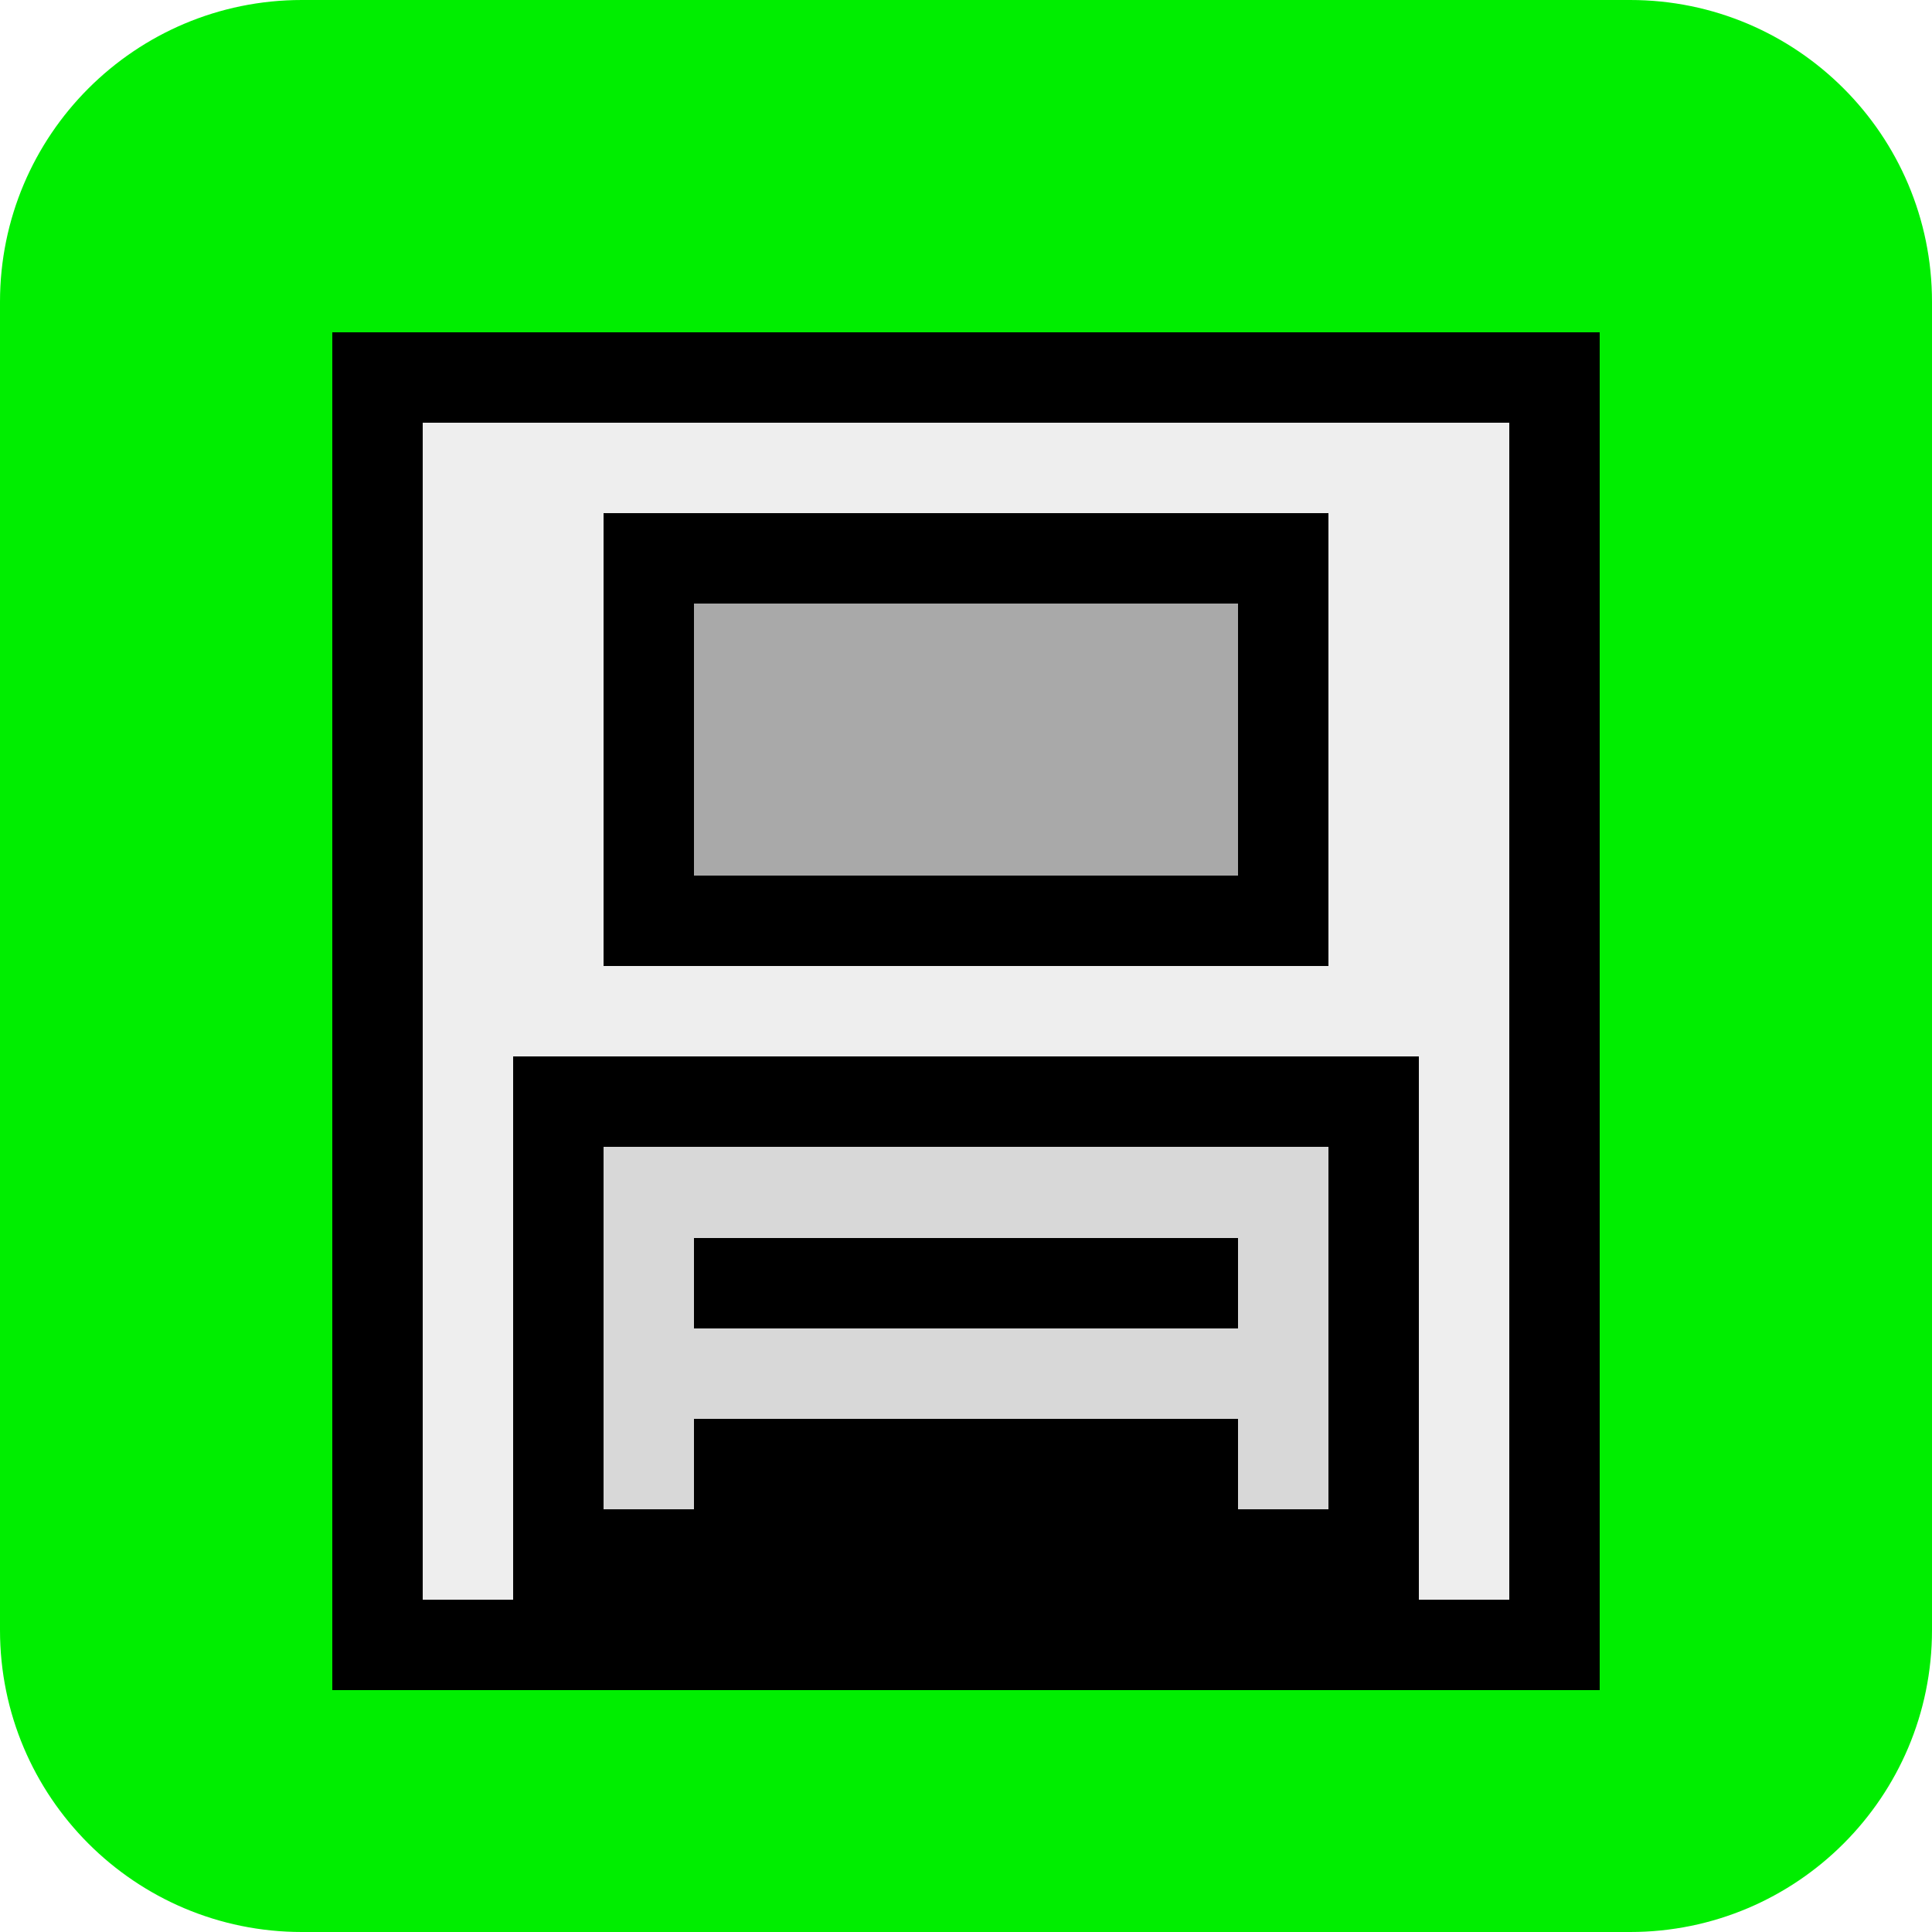
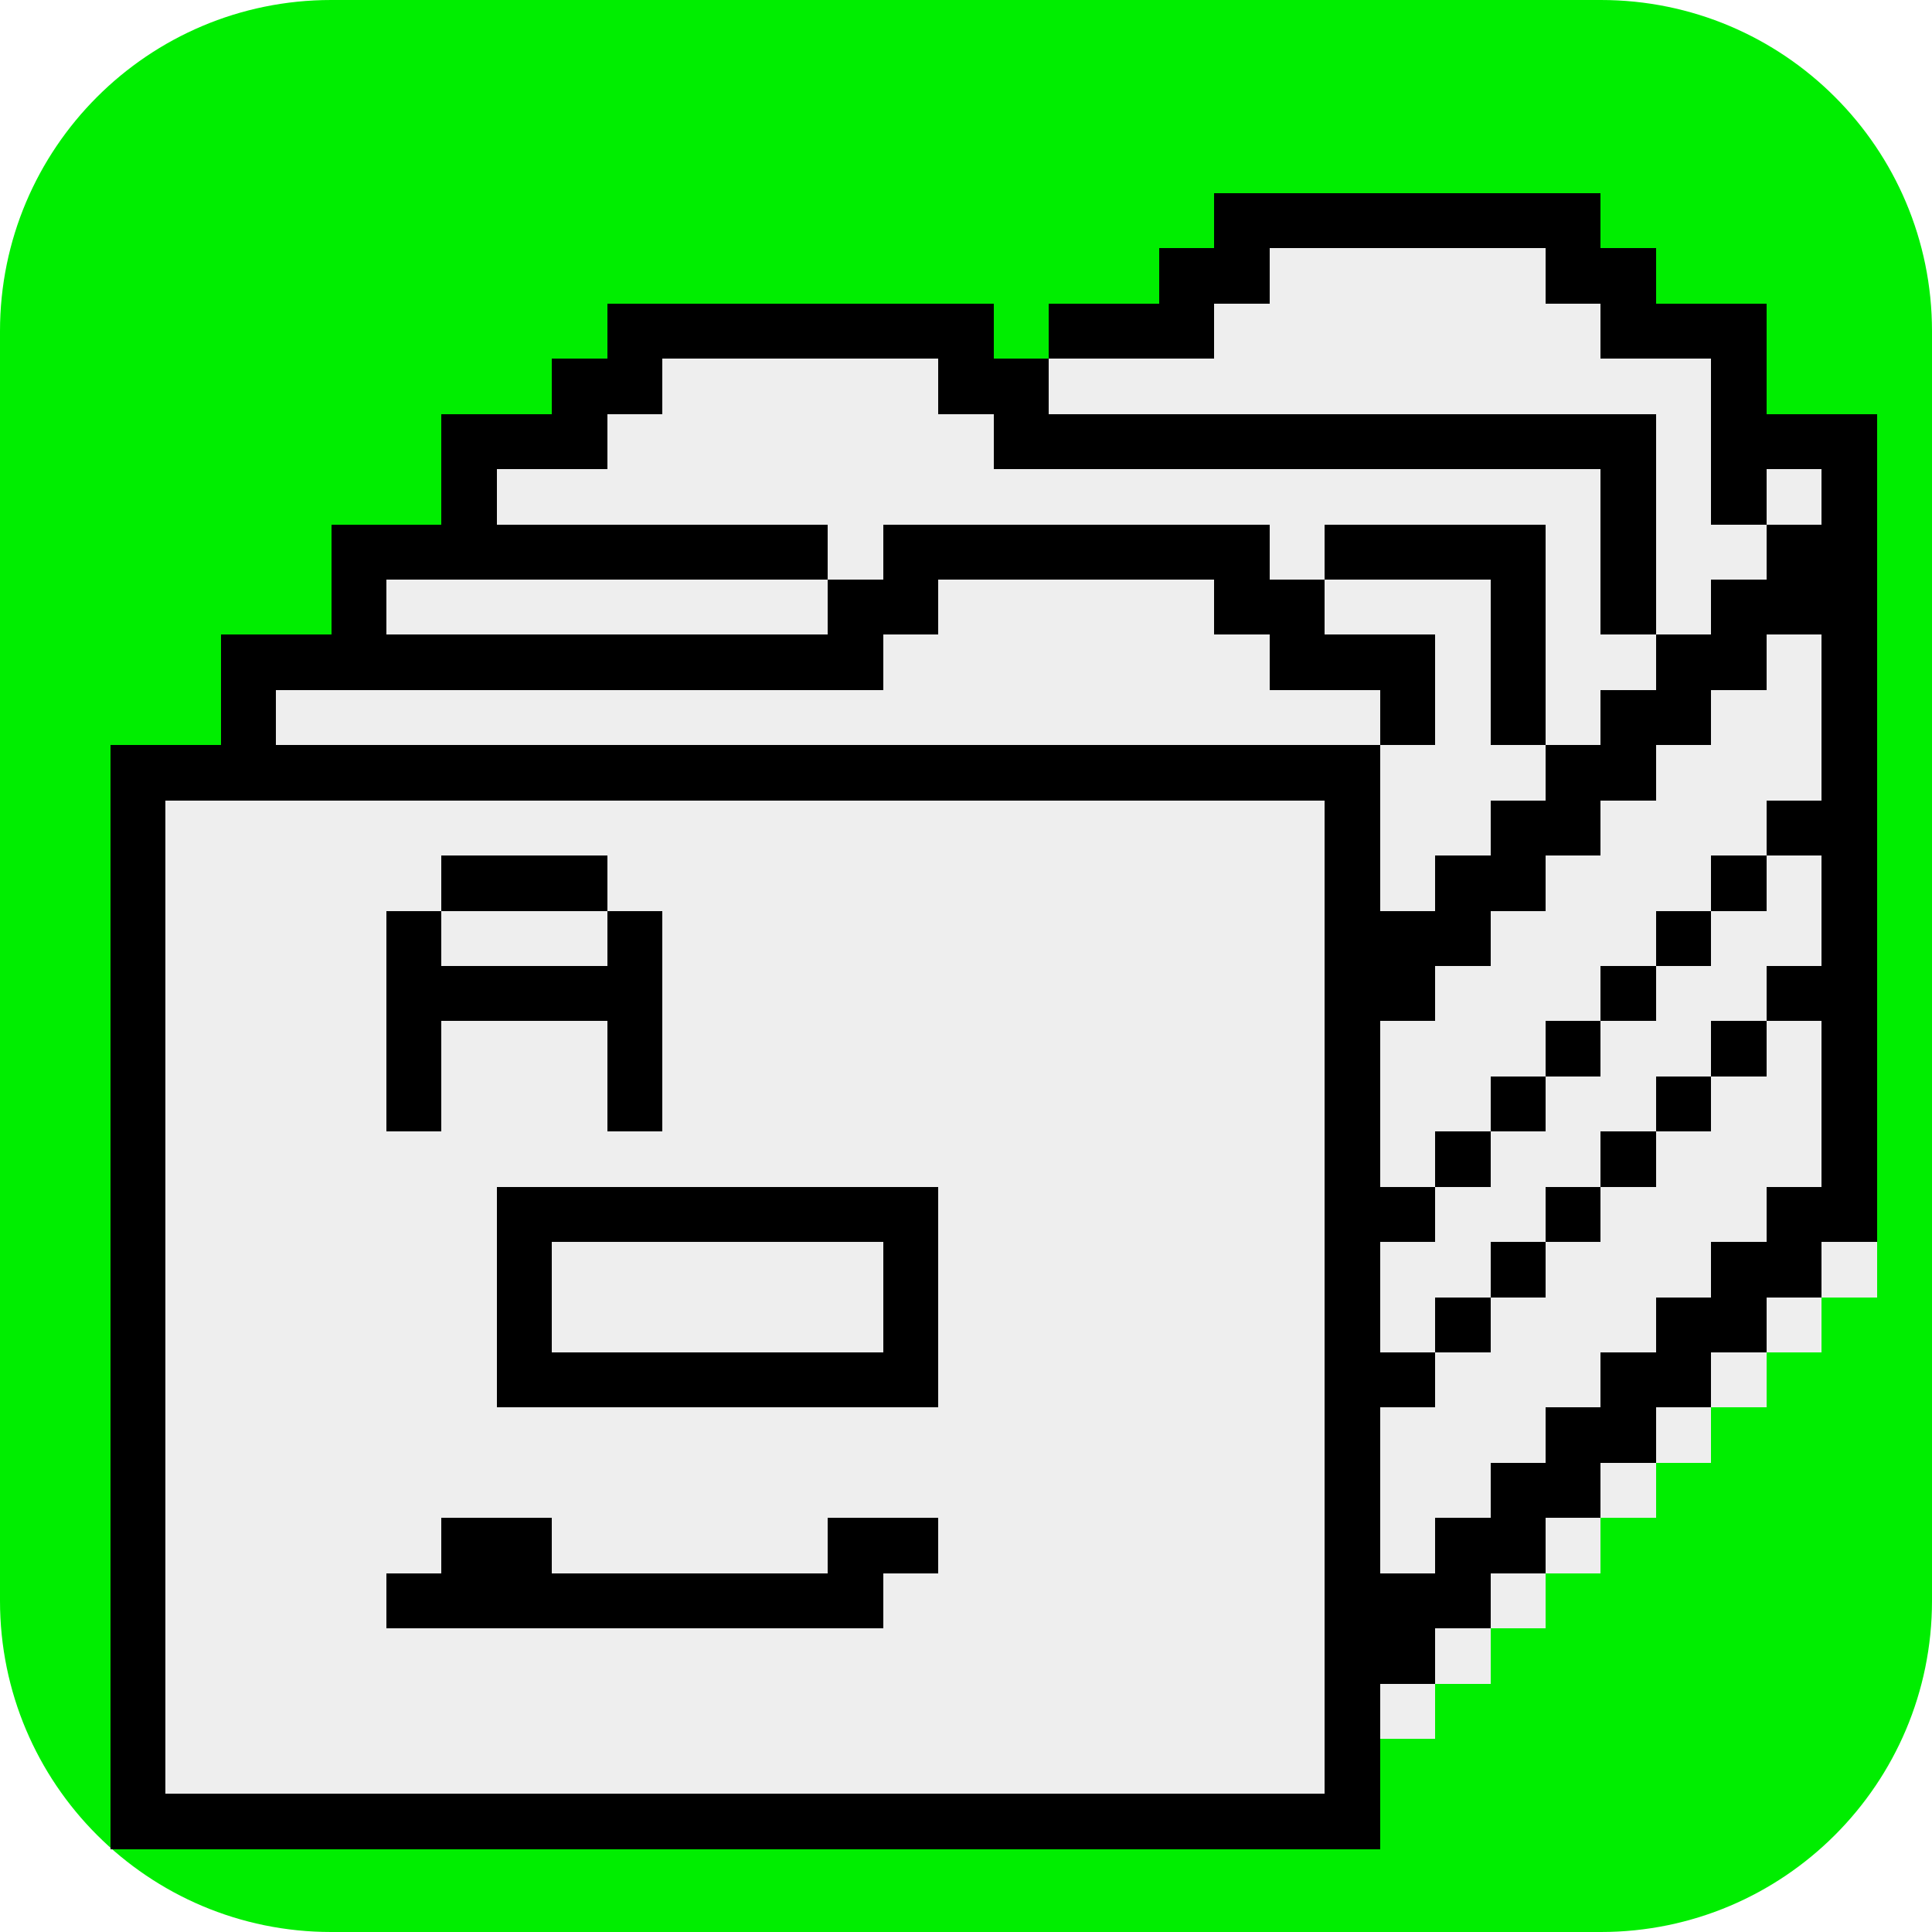
- <svg xmlns="http://www.w3.org/2000/svg" width="64" height="64" viewBox="0 0 64 64" role="img" aria-label="Atari ST gallery">
-   <rect width="64" height="64" rx="10" fill="#00ee00" />
+ <svg xmlns="http://www.w3.org/2000/svg" width="64" height="64" viewBox="0 0 70 70" role="img" aria-label="Atari ST gallery">
+   <rect width="70" height="70" rx="12" fill="#00ee00" />
  <g shape-rendering="crispEdges">
-     <rect x="11" y="11" width="3" height="3" fill="#000000" />
-     <rect x="14" y="11" width="3" height="3" fill="#000000" />
-     <rect x="17" y="11" width="3" height="3" fill="#000000" />
-     <rect x="20" y="11" width="3" height="3" fill="#000000" />
-     <rect x="23" y="11" width="3" height="3" fill="#000000" />
-     <rect x="26" y="11" width="3" height="3" fill="#000000" />
-     <rect x="29" y="11" width="3" height="3" fill="#000000" />
-     <rect x="32" y="11" width="3" height="3" fill="#000000" />
-     <rect x="35" y="11" width="3" height="3" fill="#000000" />
-     <rect x="38" y="11" width="3" height="3" fill="#000000" />
-     <rect x="41" y="11" width="3" height="3" fill="#000000" />
-     <rect x="44" y="11" width="3" height="3" fill="#000000" />
-     <rect x="47" y="11" width="3" height="3" fill="#000000" />
-     <rect x="50" y="11" width="3" height="3" fill="#000000" />
-     <rect x="11" y="14" width="3" height="3" fill="#000000" />
-     <rect x="14" y="14" width="3" height="3" fill="#eeeeee" />
-     <rect x="17" y="14" width="3" height="3" fill="#eeeeee" />
-     <rect x="20" y="14" width="3" height="3" fill="#eeeeee" />
-     <rect x="23" y="14" width="3" height="3" fill="#eeeeee" />
-     <rect x="26" y="14" width="3" height="3" fill="#eeeeee" />
-     <rect x="29" y="14" width="3" height="3" fill="#eeeeee" />
-     <rect x="32" y="14" width="3" height="3" fill="#eeeeee" />
-     <rect x="35" y="14" width="3" height="3" fill="#eeeeee" />
-     <rect x="38" y="14" width="3" height="3" fill="#eeeeee" />
-     <rect x="41" y="14" width="3" height="3" fill="#eeeeee" />
-     <rect x="44" y="14" width="3" height="3" fill="#eeeeee" />
-     <rect x="47" y="14" width="3" height="3" fill="#eeeeee" />
-     <rect x="50" y="14" width="3" height="3" fill="#000000" />
-     <rect x="11" y="17" width="3" height="3" fill="#000000" />
-     <rect x="14" y="17" width="3" height="3" fill="#eeeeee" />
-     <rect x="17" y="17" width="3" height="3" fill="#eeeeee" />
-     <rect x="20" y="17" width="3" height="3" fill="#000000" />
-     <rect x="23" y="17" width="3" height="3" fill="#000000" />
-     <rect x="26" y="17" width="3" height="3" fill="#000000" />
-     <rect x="29" y="17" width="3" height="3" fill="#000000" />
-     <rect x="32" y="17" width="3" height="3" fill="#000000" />
-     <rect x="35" y="17" width="3" height="3" fill="#000000" />
-     <rect x="38" y="17" width="3" height="3" fill="#000000" />
-     <rect x="41" y="17" width="3" height="3" fill="#000000" />
-     <rect x="44" y="17" width="3" height="3" fill="#eeeeee" />
-     <rect x="47" y="17" width="3" height="3" fill="#eeeeee" />
-     <rect x="50" y="17" width="3" height="3" fill="#000000" />
-     <rect x="11" y="20" width="3" height="3" fill="#000000" />
-     <rect x="14" y="20" width="3" height="3" fill="#eeeeee" />
-     <rect x="17" y="20" width="3" height="3" fill="#eeeeee" />
-     <rect x="20" y="20" width="3" height="3" fill="#000000" />
-     <rect x="23" y="20" width="3" height="3" fill="#a9a9a9" />
-     <rect x="26" y="20" width="3" height="3" fill="#a9a9a9" />
-     <rect x="29" y="20" width="3" height="3" fill="#a9a9a9" />
-     <rect x="32" y="20" width="3" height="3" fill="#a9a9a9" />
-     <rect x="35" y="20" width="3" height="3" fill="#a9a9a9" />
-     <rect x="38" y="20" width="3" height="3" fill="#a9a9a9" />
-     <rect x="41" y="20" width="3" height="3" fill="#000000" />
-     <rect x="44" y="20" width="3" height="3" fill="#eeeeee" />
-     <rect x="47" y="20" width="3" height="3" fill="#eeeeee" />
-     <rect x="50" y="20" width="3" height="3" fill="#000000" />
-     <rect x="11" y="23" width="3" height="3" fill="#000000" />
-     <rect x="14" y="23" width="3" height="3" fill="#eeeeee" />
-     <rect x="17" y="23" width="3" height="3" fill="#eeeeee" />
-     <rect x="20" y="23" width="3" height="3" fill="#000000" />
-     <rect x="23" y="23" width="3" height="3" fill="#a9a9a9" />
-     <rect x="26" y="23" width="3" height="3" fill="#a9a9a9" />
-     <rect x="29" y="23" width="3" height="3" fill="#a9a9a9" />
-     <rect x="32" y="23" width="3" height="3" fill="#a9a9a9" />
-     <rect x="35" y="23" width="3" height="3" fill="#a9a9a9" />
-     <rect x="38" y="23" width="3" height="3" fill="#a9a9a9" />
-     <rect x="41" y="23" width="3" height="3" fill="#000000" />
-     <rect x="44" y="23" width="3" height="3" fill="#eeeeee" />
-     <rect x="47" y="23" width="3" height="3" fill="#eeeeee" />
-     <rect x="50" y="23" width="3" height="3" fill="#000000" />
-     <rect x="11" y="26" width="3" height="3" fill="#000000" />
-     <rect x="14" y="26" width="3" height="3" fill="#eeeeee" />
-     <rect x="17" y="26" width="3" height="3" fill="#eeeeee" />
-     <rect x="20" y="26" width="3" height="3" fill="#000000" />
-     <rect x="23" y="26" width="3" height="3" fill="#a9a9a9" />
-     <rect x="26" y="26" width="3" height="3" fill="#a9a9a9" />
-     <rect x="29" y="26" width="3" height="3" fill="#a9a9a9" />
-     <rect x="32" y="26" width="3" height="3" fill="#a9a9a9" />
-     <rect x="35" y="26" width="3" height="3" fill="#a9a9a9" />
-     <rect x="38" y="26" width="3" height="3" fill="#a9a9a9" />
-     <rect x="41" y="26" width="3" height="3" fill="#000000" />
-     <rect x="44" y="26" width="3" height="3" fill="#eeeeee" />
-     <rect x="47" y="26" width="3" height="3" fill="#eeeeee" />
-     <rect x="50" y="26" width="3" height="3" fill="#000000" />
-     <rect x="11" y="29" width="3" height="3" fill="#000000" />
-     <rect x="14" y="29" width="3" height="3" fill="#eeeeee" />
-     <rect x="17" y="29" width="3" height="3" fill="#eeeeee" />
-     <rect x="20" y="29" width="3" height="3" fill="#000000" />
-     <rect x="23" y="29" width="3" height="3" fill="#000000" />
-     <rect x="26" y="29" width="3" height="3" fill="#000000" />
-     <rect x="29" y="29" width="3" height="3" fill="#000000" />
-     <rect x="32" y="29" width="3" height="3" fill="#000000" />
-     <rect x="35" y="29" width="3" height="3" fill="#000000" />
-     <rect x="38" y="29" width="3" height="3" fill="#000000" />
-     <rect x="41" y="29" width="3" height="3" fill="#000000" />
-     <rect x="44" y="29" width="3" height="3" fill="#eeeeee" />
-     <rect x="47" y="29" width="3" height="3" fill="#eeeeee" />
-     <rect x="50" y="29" width="3" height="3" fill="#000000" />
-     <rect x="11" y="32" width="3" height="3" fill="#000000" />
-     <rect x="14" y="32" width="3" height="3" fill="#eeeeee" />
-     <rect x="17" y="32" width="3" height="3" fill="#eeeeee" />
-     <rect x="20" y="32" width="3" height="3" fill="#eeeeee" />
-     <rect x="23" y="32" width="3" height="3" fill="#eeeeee" />
-     <rect x="26" y="32" width="3" height="3" fill="#eeeeee" />
-     <rect x="29" y="32" width="3" height="3" fill="#eeeeee" />
-     <rect x="32" y="32" width="3" height="3" fill="#eeeeee" />
-     <rect x="35" y="32" width="3" height="3" fill="#eeeeee" />
-     <rect x="38" y="32" width="3" height="3" fill="#eeeeee" />
-     <rect x="41" y="32" width="3" height="3" fill="#eeeeee" />
-     <rect x="44" y="32" width="3" height="3" fill="#eeeeee" />
-     <rect x="47" y="32" width="3" height="3" fill="#eeeeee" />
-     <rect x="50" y="32" width="3" height="3" fill="#000000" />
-     <rect x="11" y="35" width="3" height="3" fill="#000000" />
-     <rect x="14" y="35" width="3" height="3" fill="#eeeeee" />
-     <rect x="17" y="35" width="3" height="3" fill="#000000" />
-     <rect x="20" y="35" width="3" height="3" fill="#000000" />
-     <rect x="23" y="35" width="3" height="3" fill="#000000" />
-     <rect x="26" y="35" width="3" height="3" fill="#000000" />
-     <rect x="29" y="35" width="3" height="3" fill="#000000" />
-     <rect x="32" y="35" width="3" height="3" fill="#000000" />
-     <rect x="35" y="35" width="3" height="3" fill="#000000" />
-     <rect x="38" y="35" width="3" height="3" fill="#000000" />
-     <rect x="41" y="35" width="3" height="3" fill="#000000" />
-     <rect x="44" y="35" width="3" height="3" fill="#000000" />
-     <rect x="47" y="35" width="3" height="3" fill="#eeeeee" />
-     <rect x="50" y="35" width="3" height="3" fill="#000000" />
-     <rect x="11" y="38" width="3" height="3" fill="#000000" />
-     <rect x="14" y="38" width="3" height="3" fill="#eeeeee" />
-     <rect x="17" y="38" width="3" height="3" fill="#000000" />
-     <rect x="20" y="38" width="3" height="3" fill="#d8d8d8" />
-     <rect x="23" y="38" width="3" height="3" fill="#d8d8d8" />
-     <rect x="26" y="38" width="3" height="3" fill="#d8d8d8" />
-     <rect x="29" y="38" width="3" height="3" fill="#d8d8d8" />
-     <rect x="32" y="38" width="3" height="3" fill="#d8d8d8" />
-     <rect x="35" y="38" width="3" height="3" fill="#d8d8d8" />
-     <rect x="38" y="38" width="3" height="3" fill="#d8d8d8" />
-     <rect x="41" y="38" width="3" height="3" fill="#d8d8d8" />
-     <rect x="44" y="38" width="3" height="3" fill="#000000" />
-     <rect x="47" y="38" width="3" height="3" fill="#eeeeee" />
-     <rect x="50" y="38" width="3" height="3" fill="#000000" />
-     <rect x="11" y="41" width="3" height="3" fill="#000000" />
-     <rect x="14" y="41" width="3" height="3" fill="#eeeeee" />
-     <rect x="17" y="41" width="3" height="3" fill="#000000" />
-     <rect x="20" y="41" width="3" height="3" fill="#d8d8d8" />
-     <rect x="23" y="41" width="3" height="3" fill="#000000" />
-     <rect x="26" y="41" width="3" height="3" fill="#000000" />
-     <rect x="29" y="41" width="3" height="3" fill="#000000" />
-     <rect x="32" y="41" width="3" height="3" fill="#000000" />
-     <rect x="35" y="41" width="3" height="3" fill="#000000" />
-     <rect x="38" y="41" width="3" height="3" fill="#000000" />
-     <rect x="41" y="41" width="3" height="3" fill="#d8d8d8" />
-     <rect x="44" y="41" width="3" height="3" fill="#000000" />
-     <rect x="47" y="41" width="3" height="3" fill="#eeeeee" />
-     <rect x="50" y="41" width="3" height="3" fill="#000000" />
-     <rect x="11" y="44" width="3" height="3" fill="#000000" />
-     <rect x="14" y="44" width="3" height="3" fill="#eeeeee" />
-     <rect x="17" y="44" width="3" height="3" fill="#000000" />
-     <rect x="20" y="44" width="3" height="3" fill="#d8d8d8" />
-     <rect x="23" y="44" width="3" height="3" fill="#d8d8d8" />
-     <rect x="26" y="44" width="3" height="3" fill="#d8d8d8" />
-     <rect x="29" y="44" width="3" height="3" fill="#d8d8d8" />
-     <rect x="32" y="44" width="3" height="3" fill="#d8d8d8" />
-     <rect x="35" y="44" width="3" height="3" fill="#d8d8d8" />
-     <rect x="38" y="44" width="3" height="3" fill="#d8d8d8" />
-     <rect x="41" y="44" width="3" height="3" fill="#d8d8d8" />
-     <rect x="44" y="44" width="3" height="3" fill="#000000" />
-     <rect x="47" y="44" width="3" height="3" fill="#eeeeee" />
-     <rect x="50" y="44" width="3" height="3" fill="#000000" />
-     <rect x="11" y="47" width="3" height="3" fill="#000000" />
-     <rect x="14" y="47" width="3" height="3" fill="#eeeeee" />
-     <rect x="17" y="47" width="3" height="3" fill="#000000" />
-     <rect x="20" y="47" width="3" height="3" fill="#d8d8d8" />
-     <rect x="23" y="47" width="3" height="3" fill="#000000" />
-     <rect x="26" y="47" width="3" height="3" fill="#000000" />
-     <rect x="29" y="47" width="3" height="3" fill="#000000" />
-     <rect x="32" y="47" width="3" height="3" fill="#000000" />
-     <rect x="35" y="47" width="3" height="3" fill="#000000" />
-     <rect x="38" y="47" width="3" height="3" fill="#000000" />
-     <rect x="41" y="47" width="3" height="3" fill="#d8d8d8" />
-     <rect x="44" y="47" width="3" height="3" fill="#000000" />
-     <rect x="47" y="47" width="3" height="3" fill="#eeeeee" />
-     <rect x="50" y="47" width="3" height="3" fill="#000000" />
-     <rect x="11" y="50" width="3" height="3" fill="#000000" />
-     <rect x="14" y="50" width="3" height="3" fill="#eeeeee" />
-     <rect x="17" y="50" width="3" height="3" fill="#000000" />
-     <rect x="20" y="50" width="3" height="3" fill="#000000" />
-     <rect x="23" y="50" width="3" height="3" fill="#000000" />
-     <rect x="26" y="50" width="3" height="3" fill="#000000" />
-     <rect x="29" y="50" width="3" height="3" fill="#000000" />
-     <rect x="32" y="50" width="3" height="3" fill="#000000" />
-     <rect x="35" y="50" width="3" height="3" fill="#000000" />
-     <rect x="38" y="50" width="3" height="3" fill="#000000" />
-     <rect x="41" y="50" width="3" height="3" fill="#000000" />
-     <rect x="44" y="50" width="3" height="3" fill="#000000" />
-     <rect x="47" y="50" width="3" height="3" fill="#eeeeee" />
-     <rect x="50" y="50" width="3" height="3" fill="#000000" />
-     <rect x="11" y="53" width="3" height="3" fill="#000000" />
-     <rect x="14" y="53" width="3" height="3" fill="#000000" />
-     <rect x="17" y="53" width="3" height="3" fill="#000000" />
-     <rect x="20" y="53" width="3" height="3" fill="#000000" />
-     <rect x="23" y="53" width="3" height="3" fill="#000000" />
-     <rect x="26" y="53" width="3" height="3" fill="#000000" />
-     <rect x="29" y="53" width="3" height="3" fill="#000000" />
-     <rect x="32" y="53" width="3" height="3" fill="#000000" />
-     <rect x="35" y="53" width="3" height="3" fill="#000000" />
-     <rect x="38" y="53" width="3" height="3" fill="#000000" />
-     <rect x="41" y="53" width="3" height="3" fill="#000000" />
-     <rect x="44" y="53" width="3" height="3" fill="#000000" />
-     <rect x="47" y="53" width="3" height="3" fill="#000000" />
-     <rect x="50" y="53" width="3" height="3" fill="#000000" />
+     <rect x="44" y="7" width="14" height="2" fill="#000000" />
+     <rect x="42" y="9" width="4" height="2" fill="#000000" />
+     <rect x="46" y="9" width="10" height="2" fill="#eeeeee" />
+     <rect x="56" y="9" width="4" height="2" fill="#000000" />
+     <rect x="22" y="11" width="14" height="2" fill="#000000" />
+     <rect x="38" y="11" width="6" height="2" fill="#000000" />
+     <rect x="44" y="11" width="14" height="2" fill="#eeeeee" />
+     <rect x="58" y="11" width="6" height="2" fill="#000000" />
+     <rect x="20" y="13" width="4" height="2" fill="#000000" />
+     <rect x="24" y="13" width="10" height="2" fill="#eeeeee" />
+     <rect x="34" y="13" width="4" height="2" fill="#000000" />
+     <rect x="38" y="13" width="24" height="2" fill="#eeeeee" />
+     <rect x="62" y="13" width="2" height="2" fill="#000000" />
+     <rect x="16" y="15" width="6" height="2" fill="#000000" />
+     <rect x="22" y="15" width="14" height="2" fill="#eeeeee" />
+     <rect x="36" y="15" width="24" height="2" fill="#000000" />
+     <rect x="60" y="15" width="2" height="2" fill="#eeeeee" />
+     <rect x="62" y="15" width="6" height="2" fill="#000000" />
+     <rect x="16" y="17" width="2" height="2" fill="#000000" />
+     <rect x="18" y="17" width="40" height="2" fill="#eeeeee" />
+     <rect x="58" y="17" width="2" height="2" fill="#000000" />
+     <rect x="60" y="17" width="2" height="2" fill="#eeeeee" />
+     <rect x="62" y="17" width="2" height="2" fill="#000000" />
+     <rect x="64" y="17" width="2" height="2" fill="#eeeeee" />
+     <rect x="66" y="17" width="2" height="2" fill="#000000" />
+     <rect x="12" y="19" width="18" height="2" fill="#000000" />
+     <rect x="30" y="19" width="2" height="2" fill="#eeeeee" />
+     <rect x="32" y="19" width="14" height="2" fill="#000000" />
+     <rect x="46" y="19" width="2" height="2" fill="#eeeeee" />
+     <rect x="48" y="19" width="8" height="2" fill="#000000" />
+     <rect x="56" y="19" width="2" height="2" fill="#eeeeee" />
+     <rect x="58" y="19" width="2" height="2" fill="#000000" />
+     <rect x="60" y="19" width="4" height="2" fill="#eeeeee" />
+     <rect x="64" y="19" width="4" height="2" fill="#000000" />
+     <rect x="12" y="21" width="2" height="2" fill="#000000" />
+     <rect x="14" y="21" width="16" height="2" fill="#eeeeee" />
+     <rect x="30" y="21" width="4" height="2" fill="#000000" />
+     <rect x="34" y="21" width="10" height="2" fill="#eeeeee" />
+     <rect x="44" y="21" width="4" height="2" fill="#000000" />
+     <rect x="48" y="21" width="6" height="2" fill="#eeeeee" />
+     <rect x="54" y="21" width="2" height="2" fill="#000000" />
+     <rect x="56" y="21" width="2" height="2" fill="#eeeeee" />
+     <rect x="58" y="21" width="2" height="2" fill="#000000" />
+     <rect x="60" y="21" width="2" height="2" fill="#eeeeee" />
+     <rect x="62" y="21" width="6" height="2" fill="#000000" />
+     <rect x="8" y="23" width="24" height="2" fill="#000000" />
+     <rect x="32" y="23" width="14" height="2" fill="#eeeeee" />
+     <rect x="46" y="23" width="6" height="2" fill="#000000" />
+     <rect x="52" y="23" width="2" height="2" fill="#eeeeee" />
+     <rect x="54" y="23" width="2" height="2" fill="#000000" />
+     <rect x="56" y="23" width="4" height="2" fill="#eeeeee" />
+     <rect x="60" y="23" width="4" height="2" fill="#000000" />
+     <rect x="64" y="23" width="2" height="2" fill="#eeeeee" />
+     <rect x="66" y="23" width="2" height="2" fill="#000000" />
+     <rect x="8" y="25" width="2" height="2" fill="#000000" />
+     <rect x="10" y="25" width="40" height="2" fill="#eeeeee" />
+     <rect x="50" y="25" width="2" height="2" fill="#000000" />
+     <rect x="52" y="25" width="2" height="2" fill="#eeeeee" />
+     <rect x="54" y="25" width="2" height="2" fill="#000000" />
+     <rect x="56" y="25" width="2" height="2" fill="#eeeeee" />
+     <rect x="58" y="25" width="4" height="2" fill="#000000" />
+     <rect x="62" y="25" width="4" height="2" fill="#eeeeee" />
+     <rect x="66" y="25" width="2" height="2" fill="#000000" />
+     <rect x="4" y="27" width="46" height="2" fill="#000000" />
+     <rect x="50" y="27" width="6" height="2" fill="#eeeeee" />
+     <rect x="56" y="27" width="4" height="2" fill="#000000" />
+     <rect x="60" y="27" width="6" height="2" fill="#eeeeee" />
+     <rect x="66" y="27" width="2" height="2" fill="#000000" />
+     <rect x="4" y="29" width="2" height="2" fill="#000000" />
+     <rect x="6" y="29" width="42" height="2" fill="#eeeeee" />
+     <rect x="48" y="29" width="2" height="2" fill="#000000" />
+     <rect x="50" y="29" width="4" height="2" fill="#eeeeee" />
+     <rect x="54" y="29" width="4" height="2" fill="#000000" />
+     <rect x="58" y="29" width="6" height="2" fill="#eeeeee" />
+     <rect x="64" y="29" width="4" height="2" fill="#000000" />
+     <rect x="4" y="31" width="2" height="2" fill="#000000" />
+     <rect x="6" y="31" width="10" height="2" fill="#eeeeee" />
+     <rect x="16" y="31" width="6" height="2" fill="#000000" />
+     <rect x="22" y="31" width="26" height="2" fill="#eeeeee" />
+     <rect x="48" y="31" width="2" height="2" fill="#000000" />
+     <rect x="50" y="31" width="2" height="2" fill="#eeeeee" />
+     <rect x="52" y="31" width="4" height="2" fill="#000000" />
+     <rect x="56" y="31" width="6" height="2" fill="#eeeeee" />
+     <rect x="62" y="31" width="2" height="2" fill="#000000" />
+     <rect x="64" y="31" width="2" height="2" fill="#eeeeee" />
+     <rect x="66" y="31" width="2" height="2" fill="#000000" />
+     <rect x="4" y="33" width="2" height="2" fill="#000000" />
+     <rect x="6" y="33" width="8" height="2" fill="#eeeeee" />
+     <rect x="14" y="33" width="2" height="2" fill="#000000" />
+     <rect x="16" y="33" width="6" height="2" fill="#eeeeee" />
+     <rect x="22" y="33" width="2" height="2" fill="#000000" />
+     <rect x="24" y="33" width="24" height="2" fill="#eeeeee" />
+     <rect x="48" y="33" width="6" height="2" fill="#000000" />
+     <rect x="54" y="33" width="6" height="2" fill="#eeeeee" />
+     <rect x="60" y="33" width="2" height="2" fill="#000000" />
+     <rect x="62" y="33" width="4" height="2" fill="#eeeeee" />
+     <rect x="66" y="33" width="2" height="2" fill="#000000" />
+     <rect x="4" y="35" width="2" height="2" fill="#000000" />
+     <rect x="6" y="35" width="8" height="2" fill="#eeeeee" />
+     <rect x="14" y="35" width="10" height="2" fill="#000000" />
+     <rect x="24" y="35" width="24" height="2" fill="#eeeeee" />
+     <rect x="48" y="35" width="4" height="2" fill="#000000" />
+     <rect x="52" y="35" width="6" height="2" fill="#eeeeee" />
+     <rect x="58" y="35" width="2" height="2" fill="#000000" />
+     <rect x="60" y="35" width="4" height="2" fill="#eeeeee" />
+     <rect x="64" y="35" width="4" height="2" fill="#000000" />
+     <rect x="4" y="37" width="2" height="2" fill="#000000" />
+     <rect x="6" y="37" width="8" height="2" fill="#eeeeee" />
+     <rect x="14" y="37" width="2" height="2" fill="#000000" />
+     <rect x="16" y="37" width="6" height="2" fill="#eeeeee" />
+     <rect x="22" y="37" width="2" height="2" fill="#000000" />
+     <rect x="24" y="37" width="24" height="2" fill="#eeeeee" />
+     <rect x="48" y="37" width="2" height="2" fill="#000000" />
+     <rect x="50" y="37" width="6" height="2" fill="#eeeeee" />
+     <rect x="56" y="37" width="2" height="2" fill="#000000" />
+     <rect x="58" y="37" width="4" height="2" fill="#eeeeee" />
+     <rect x="62" y="37" width="2" height="2" fill="#000000" />
+     <rect x="64" y="37" width="2" height="2" fill="#eeeeee" />
+     <rect x="66" y="37" width="2" height="2" fill="#000000" />
+     <rect x="4" y="39" width="2" height="2" fill="#000000" />
+     <rect x="6" y="39" width="8" height="2" fill="#eeeeee" />
+     <rect x="14" y="39" width="2" height="2" fill="#000000" />
+     <rect x="16" y="39" width="6" height="2" fill="#eeeeee" />
+     <rect x="22" y="39" width="2" height="2" fill="#000000" />
+     <rect x="24" y="39" width="24" height="2" fill="#eeeeee" />
+     <rect x="48" y="39" width="2" height="2" fill="#000000" />
+     <rect x="50" y="39" width="4" height="2" fill="#eeeeee" />
+     <rect x="54" y="39" width="2" height="2" fill="#000000" />
+     <rect x="56" y="39" width="4" height="2" fill="#eeeeee" />
+     <rect x="60" y="39" width="2" height="2" fill="#000000" />
+     <rect x="62" y="39" width="4" height="2" fill="#eeeeee" />
+     <rect x="66" y="39" width="2" height="2" fill="#000000" />
+     <rect x="4" y="41" width="2" height="2" fill="#000000" />
+     <rect x="6" y="41" width="42" height="2" fill="#eeeeee" />
+     <rect x="48" y="41" width="2" height="2" fill="#000000" />
+     <rect x="50" y="41" width="2" height="2" fill="#eeeeee" />
+     <rect x="52" y="41" width="2" height="2" fill="#000000" />
+     <rect x="54" y="41" width="4" height="2" fill="#eeeeee" />
+     <rect x="58" y="41" width="2" height="2" fill="#000000" />
+     <rect x="60" y="41" width="6" height="2" fill="#eeeeee" />
+     <rect x="66" y="41" width="2" height="2" fill="#000000" />
+     <rect x="4" y="43" width="2" height="2" fill="#000000" />
+     <rect x="6" y="43" width="12" height="2" fill="#eeeeee" />
+     <rect x="18" y="43" width="16" height="2" fill="#000000" />
+     <rect x="34" y="43" width="14" height="2" fill="#eeeeee" />
+     <rect x="48" y="43" width="4" height="2" fill="#000000" />
+     <rect x="52" y="43" width="4" height="2" fill="#eeeeee" />
+     <rect x="56" y="43" width="2" height="2" fill="#000000" />
+     <rect x="58" y="43" width="6" height="2" fill="#eeeeee" />
+     <rect x="64" y="43" width="4" height="2" fill="#000000" />
+     <rect x="4" y="45" width="2" height="2" fill="#000000" />
+     <rect x="6" y="45" width="12" height="2" fill="#eeeeee" />
+     <rect x="18" y="45" width="2" height="2" fill="#000000" />
+     <rect x="20" y="45" width="12" height="2" fill="#eeeeee" />
+     <rect x="32" y="45" width="2" height="2" fill="#000000" />
+     <rect x="34" y="45" width="14" height="2" fill="#eeeeee" />
+     <rect x="48" y="45" width="2" height="2" fill="#000000" />
+     <rect x="50" y="45" width="4" height="2" fill="#eeeeee" />
+     <rect x="54" y="45" width="2" height="2" fill="#000000" />
+     <rect x="56" y="45" width="6" height="2" fill="#eeeeee" />
+     <rect x="62" y="45" width="4" height="2" fill="#000000" />
+     <rect x="66" y="45" width="2" height="2" fill="#eeeeee" />
+     <rect x="4" y="47" width="2" height="2" fill="#000000" />
+     <rect x="6" y="47" width="12" height="2" fill="#eeeeee" />
+     <rect x="18" y="47" width="2" height="2" fill="#000000" />
+     <rect x="20" y="47" width="12" height="2" fill="#eeeeee" />
+     <rect x="32" y="47" width="2" height="2" fill="#000000" />
+     <rect x="34" y="47" width="14" height="2" fill="#eeeeee" />
+     <rect x="48" y="47" width="2" height="2" fill="#000000" />
+     <rect x="50" y="47" width="2" height="2" fill="#eeeeee" />
+     <rect x="52" y="47" width="2" height="2" fill="#000000" />
+     <rect x="54" y="47" width="6" height="2" fill="#eeeeee" />
+     <rect x="60" y="47" width="4" height="2" fill="#000000" />
+     <rect x="64" y="47" width="2" height="2" fill="#eeeeee" />
+     <rect x="4" y="49" width="2" height="2" fill="#000000" />
+     <rect x="6" y="49" width="12" height="2" fill="#eeeeee" />
+     <rect x="18" y="49" width="16" height="2" fill="#000000" />
+     <rect x="34" y="49" width="14" height="2" fill="#eeeeee" />
+     <rect x="48" y="49" width="4" height="2" fill="#000000" />
+     <rect x="52" y="49" width="6" height="2" fill="#eeeeee" />
+     <rect x="58" y="49" width="4" height="2" fill="#000000" />
+     <rect x="62" y="49" width="2" height="2" fill="#eeeeee" />
+     <rect x="4" y="51" width="2" height="2" fill="#000000" />
+     <rect x="6" y="51" width="42" height="2" fill="#eeeeee" />
+     <rect x="48" y="51" width="2" height="2" fill="#000000" />
+     <rect x="50" y="51" width="6" height="2" fill="#eeeeee" />
+     <rect x="56" y="51" width="4" height="2" fill="#000000" />
+     <rect x="60" y="51" width="2" height="2" fill="#eeeeee" />
+     <rect x="4" y="53" width="2" height="2" fill="#000000" />
+     <rect x="6" y="53" width="42" height="2" fill="#eeeeee" />
+     <rect x="48" y="53" width="2" height="2" fill="#000000" />
+     <rect x="50" y="53" width="4" height="2" fill="#eeeeee" />
+     <rect x="54" y="53" width="4" height="2" fill="#000000" />
+     <rect x="58" y="53" width="2" height="2" fill="#eeeeee" />
+     <rect x="4" y="55" width="2" height="2" fill="#000000" />
+     <rect x="6" y="55" width="10" height="2" fill="#eeeeee" />
+     <rect x="16" y="55" width="4" height="2" fill="#000000" />
+     <rect x="20" y="55" width="10" height="2" fill="#eeeeee" />
+     <rect x="30" y="55" width="4" height="2" fill="#000000" />
+     <rect x="34" y="55" width="14" height="2" fill="#eeeeee" />
+     <rect x="48" y="55" width="2" height="2" fill="#000000" />
+     <rect x="50" y="55" width="2" height="2" fill="#eeeeee" />
+     <rect x="52" y="55" width="4" height="2" fill="#000000" />
+     <rect x="56" y="55" width="2" height="2" fill="#eeeeee" />
+     <rect x="4" y="57" width="2" height="2" fill="#000000" />
+     <rect x="6" y="57" width="8" height="2" fill="#eeeeee" />
+     <rect x="14" y="57" width="18" height="2" fill="#000000" />
+     <rect x="32" y="57" width="16" height="2" fill="#eeeeee" />
+     <rect x="48" y="57" width="6" height="2" fill="#000000" />
+     <rect x="54" y="57" width="2" height="2" fill="#eeeeee" />
+     <rect x="4" y="59" width="2" height="2" fill="#000000" />
+     <rect x="6" y="59" width="42" height="2" fill="#eeeeee" />
+     <rect x="48" y="59" width="4" height="2" fill="#000000" />
+     <rect x="52" y="59" width="2" height="2" fill="#eeeeee" />
+     <rect x="4" y="61" width="2" height="2" fill="#000000" />
+     <rect x="6" y="61" width="42" height="2" fill="#eeeeee" />
+     <rect x="48" y="61" width="2" height="2" fill="#000000" />
+     <rect x="50" y="61" width="2" height="2" fill="#eeeeee" />
+     <rect x="4" y="63" width="2" height="2" fill="#000000" />
+     <rect x="6" y="63" width="42" height="2" fill="#eeeeee" />
+     <rect x="48" y="63" width="2" height="2" fill="#000000" />
+     <rect x="4" y="65" width="46" height="2" fill="#000000" />
  </g>
</svg>
